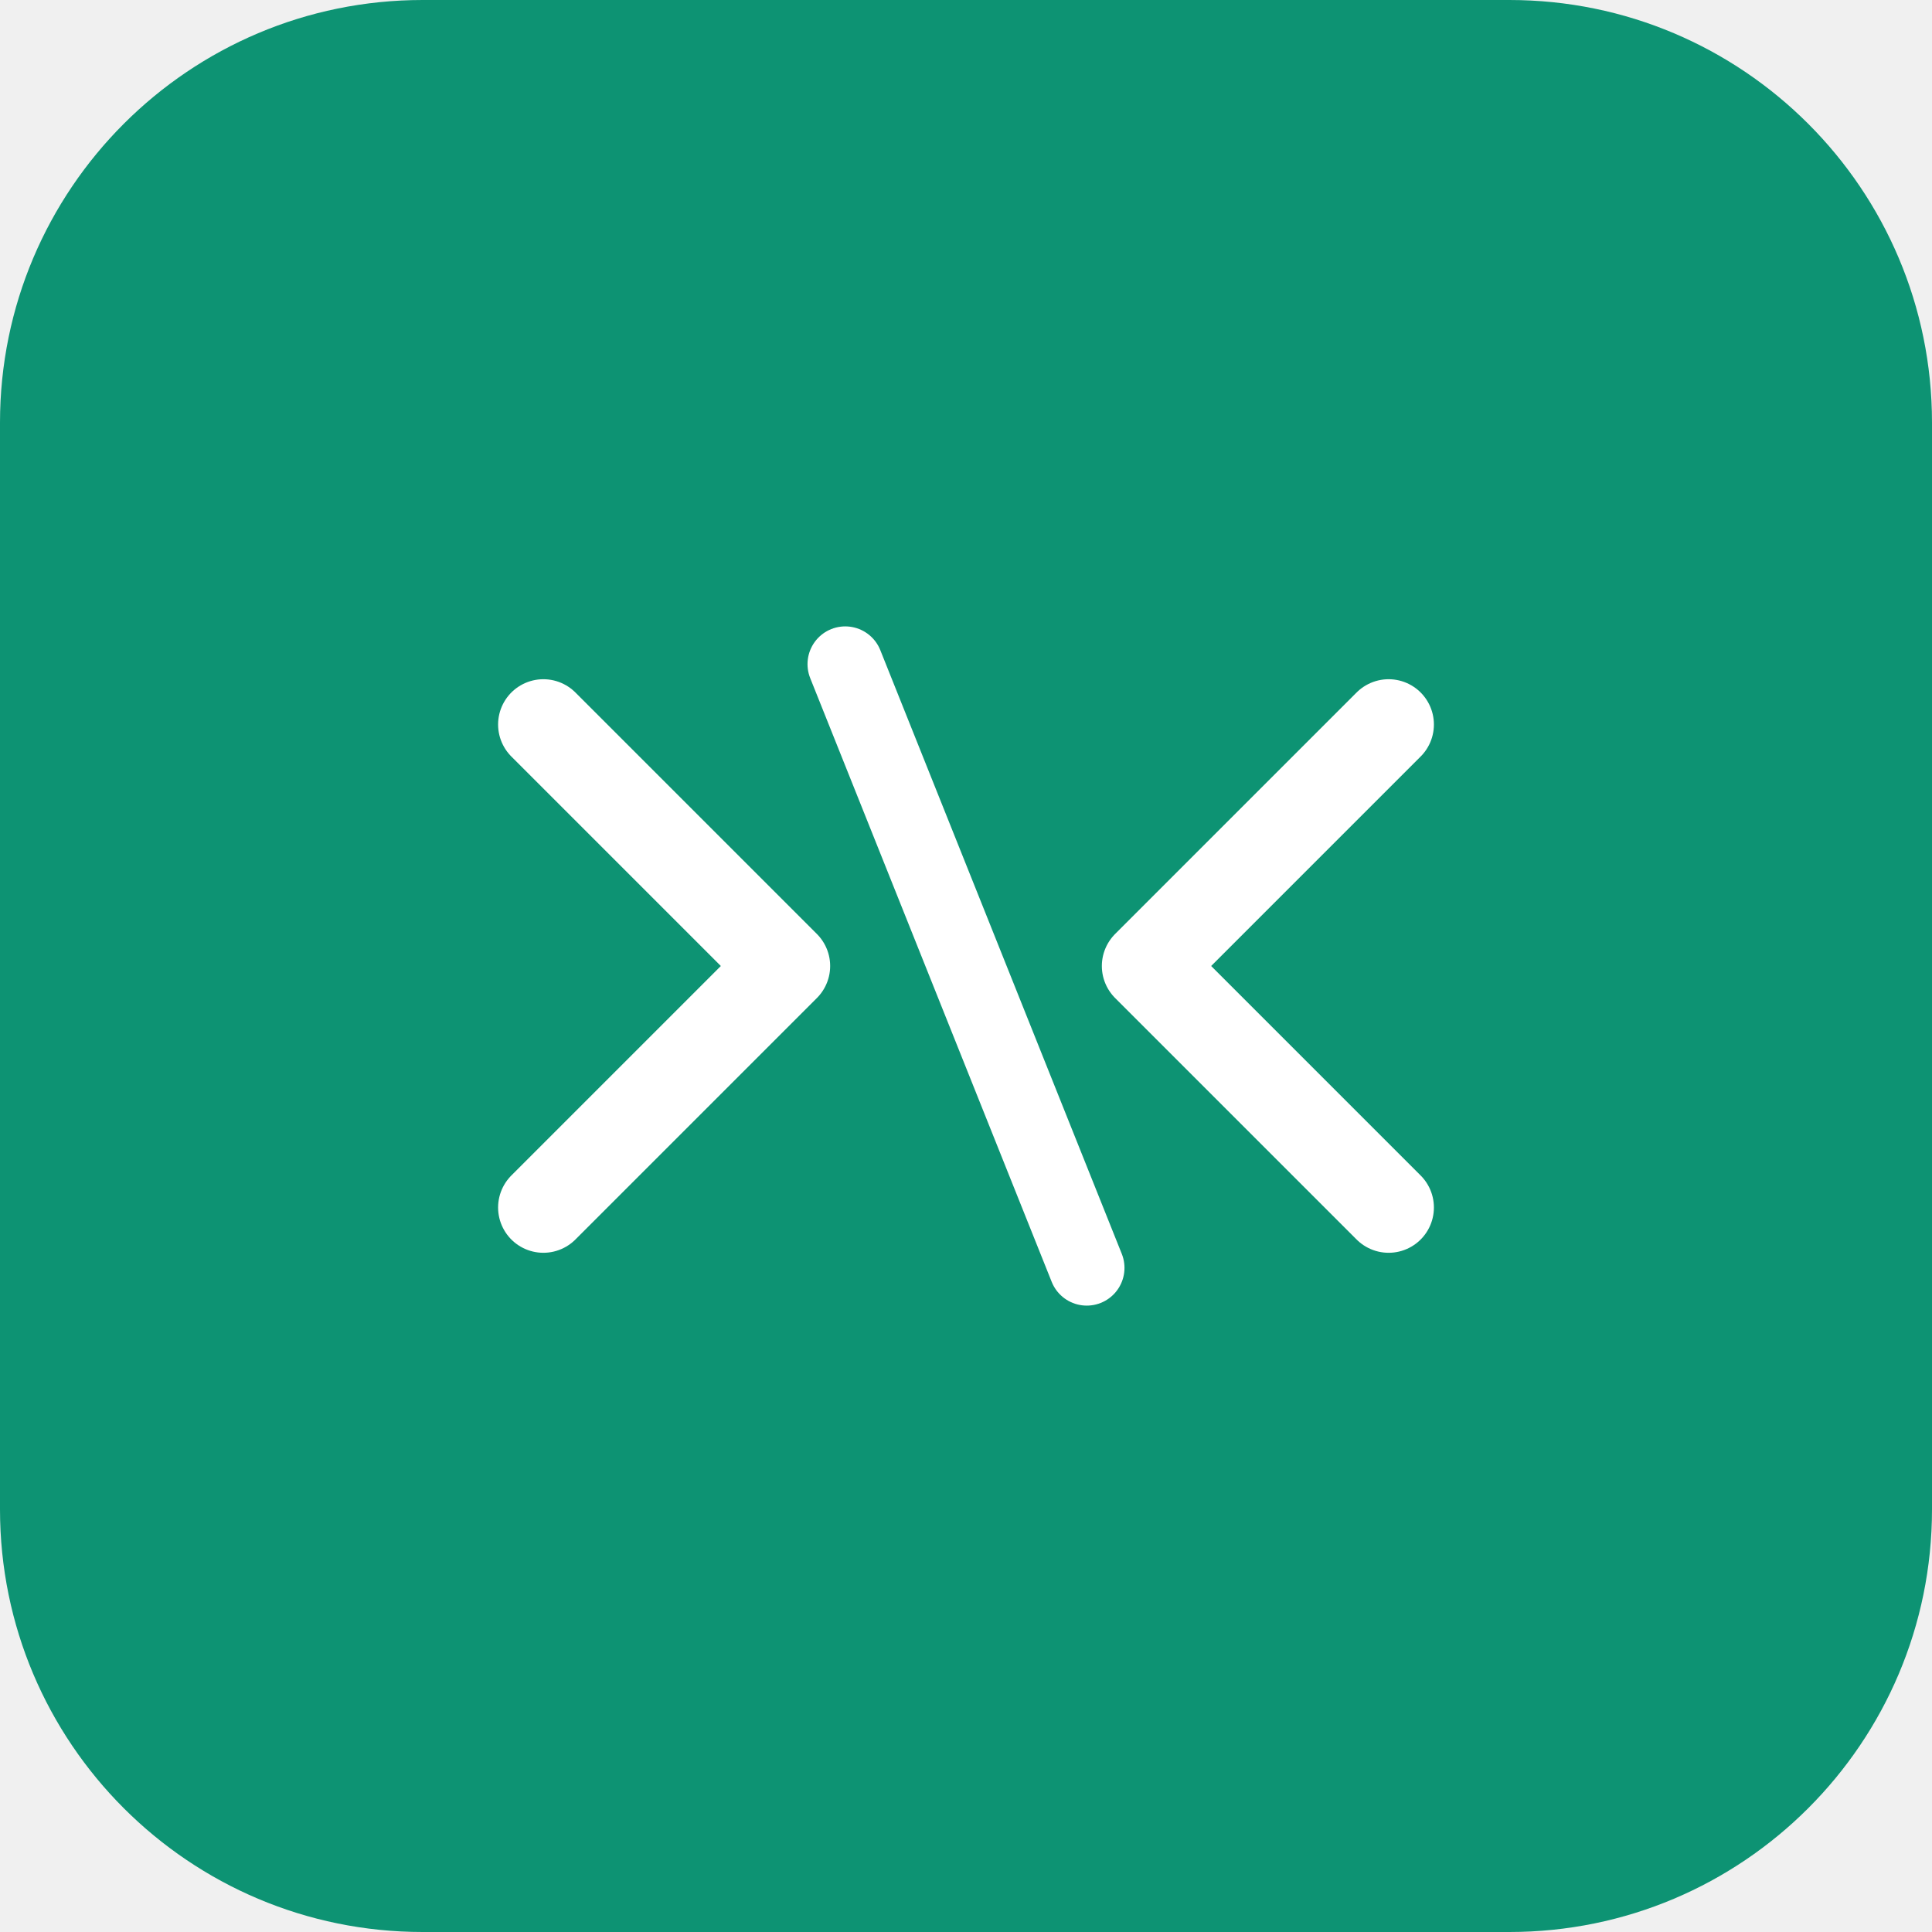
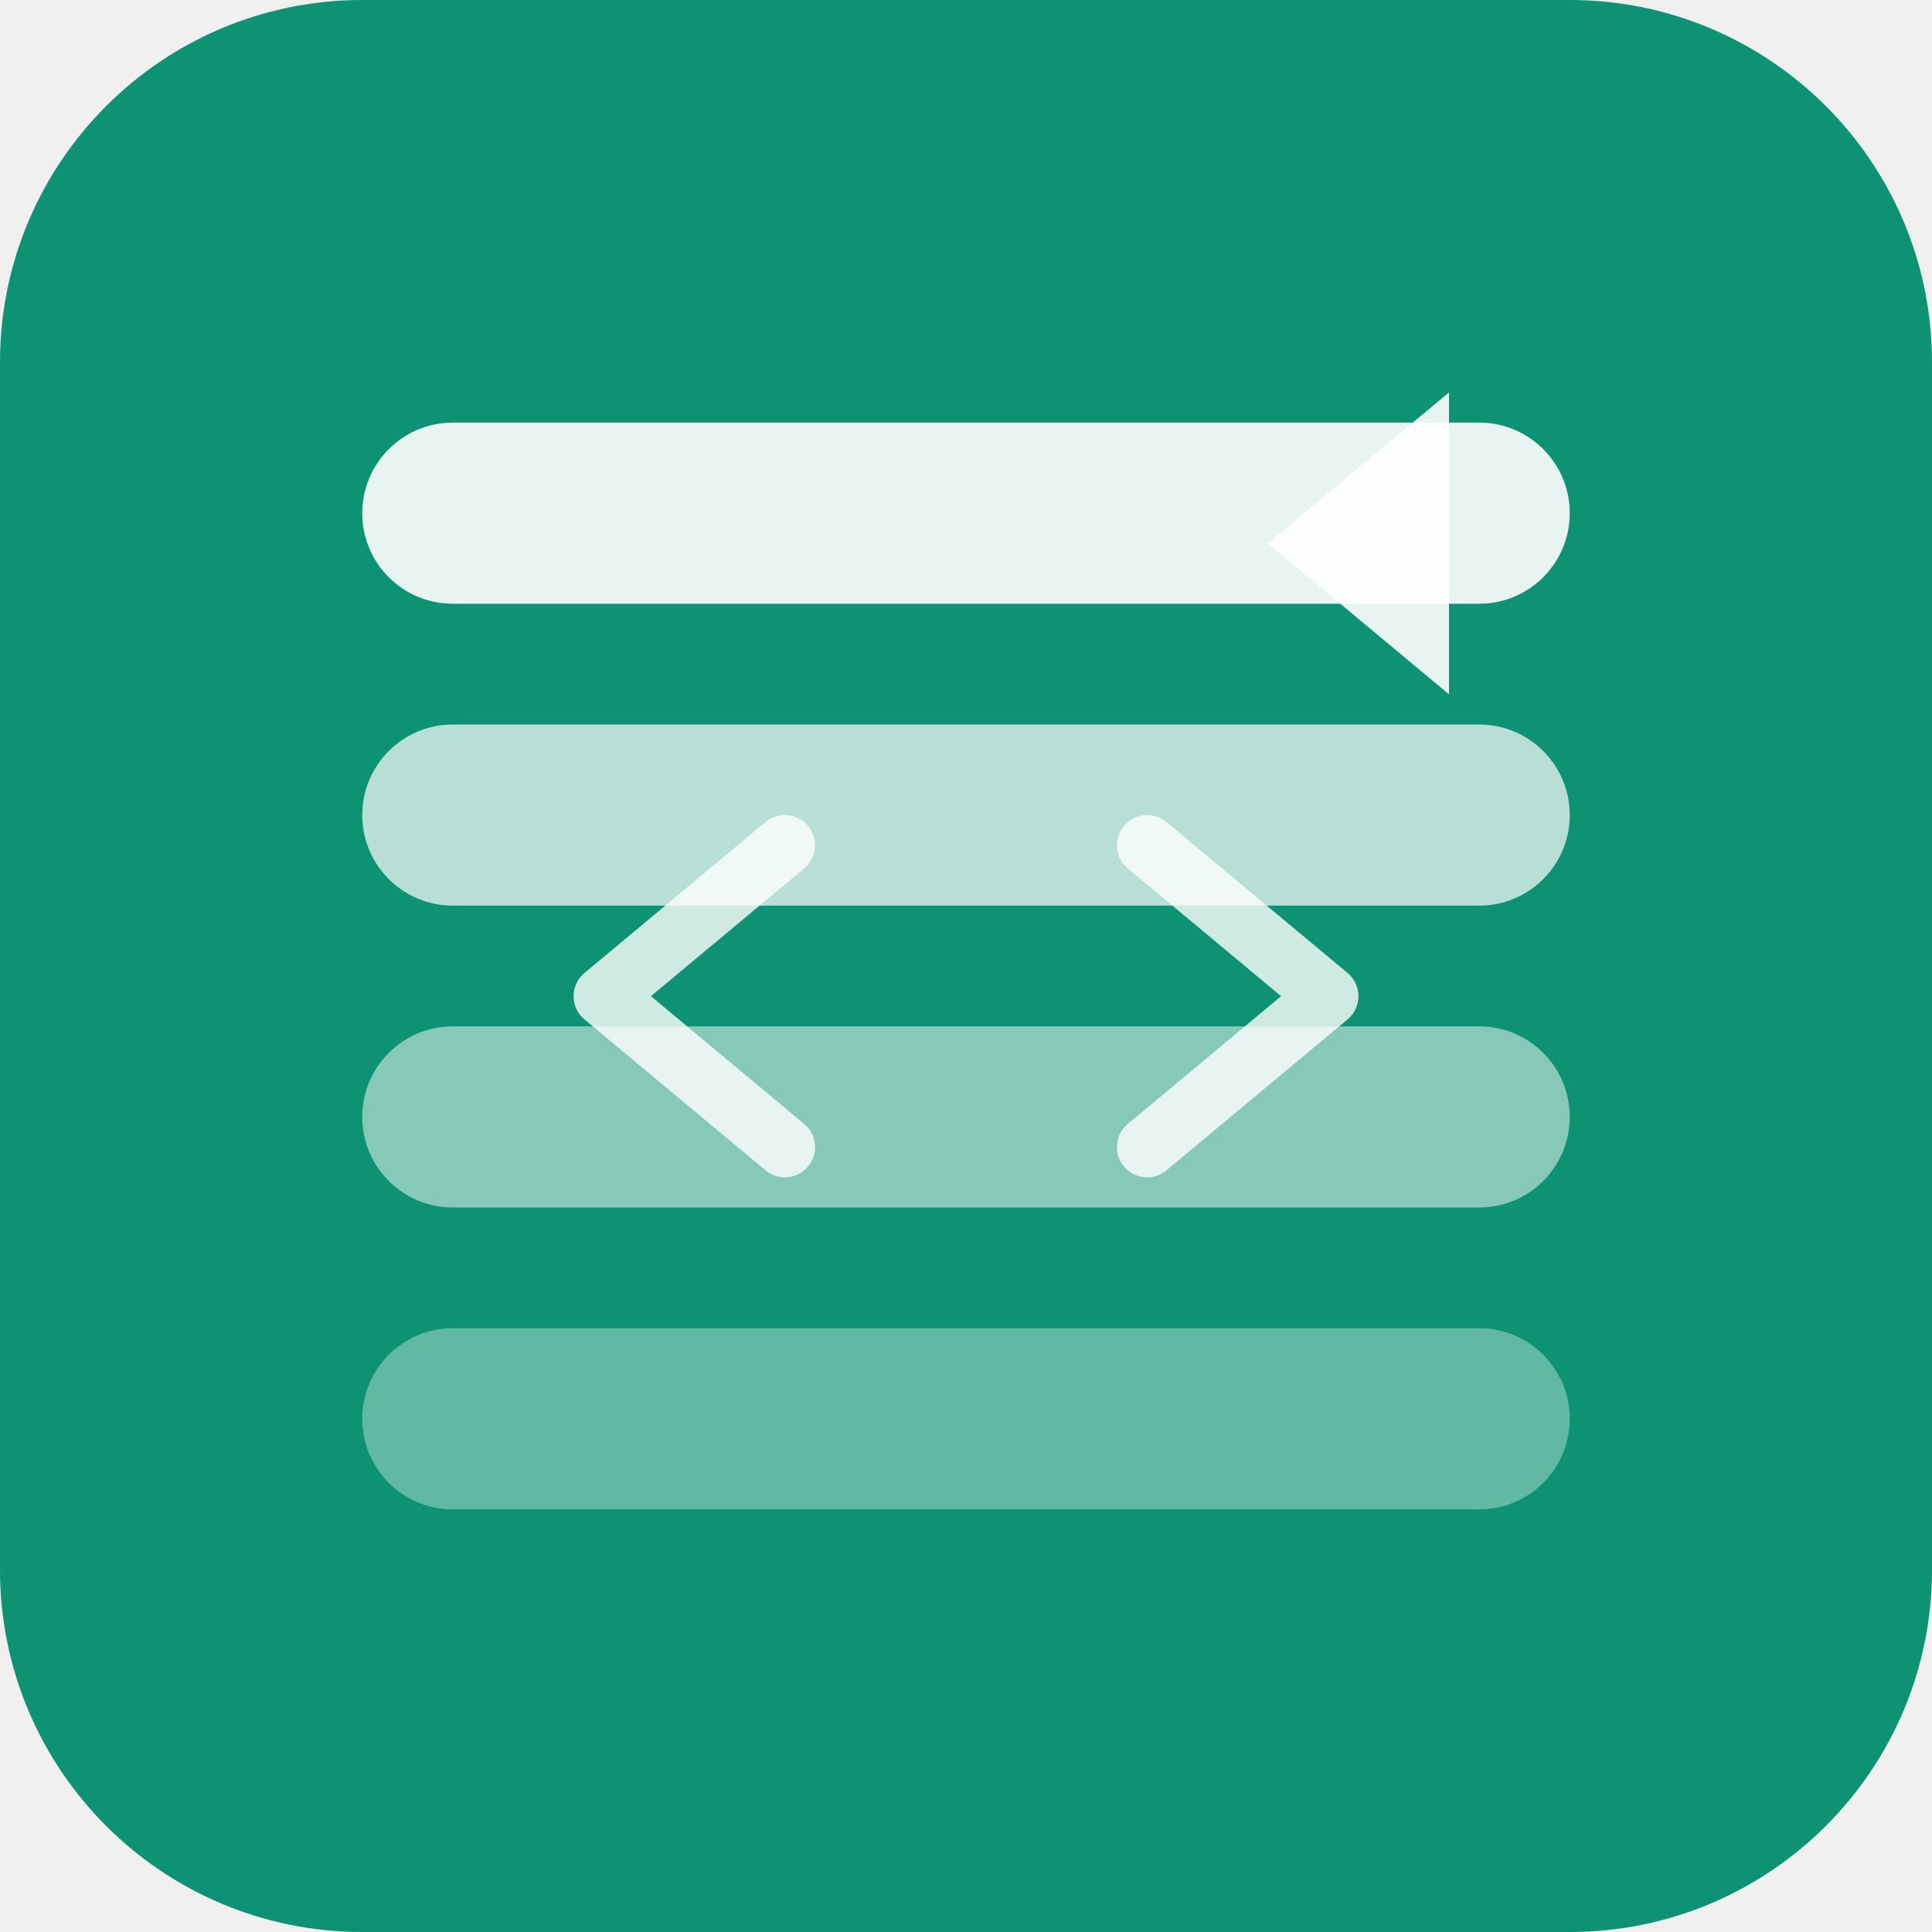
<svg xmlns="http://www.w3.org/2000/svg" viewBox="0 0 128 128" fill="none">
-   <rect width="128" height="128" rx="28" fill="#0D9373" />
-   <path d="M36 48L52 64L36 80" stroke="white" stroke-width="6" stroke-linecap="round" stroke-linejoin="round" />
-   <path d="M92 48L76 64L92 80" stroke="white" stroke-width="6" stroke-linecap="round" stroke-linejoin="round" />
-   <line x1="56" y1="44" x2="72" y2="84" stroke="white" stroke-width="5" stroke-linecap="round" />
+   <rect width="128" height="128" rx="24" fill="#0D9373" />
+   <g transform="translate(24, 28)">
+     <rect x="0" y="0" width="80" height="12" rx="6" fill="white" opacity="0.9" />
+     <rect x="0" y="20" width="80" height="12" rx="6" fill="white" opacity="0.7" />
+     <rect x="0" y="40" width="80" height="12" rx="6" fill="white" opacity="0.5" />
+     <rect x="0" y="60" width="80" height="12" rx="6" fill="white" opacity="0.35" />
+     <path d="M60 8 L72 -2 L72 18 Z" fill="white" opacity="0.9" />
+     <path d="M28 28 L16 38 L28 48" stroke="white" stroke-width="4" stroke-linecap="round" stroke-linejoin="round" opacity="0.8" fill="none" />
+     <path d="M52 28 L64 38 L52 48" stroke="white" stroke-width="4" stroke-linecap="round" stroke-linejoin="round" opacity="0.8" fill="none" />
+   </g>
</svg>
